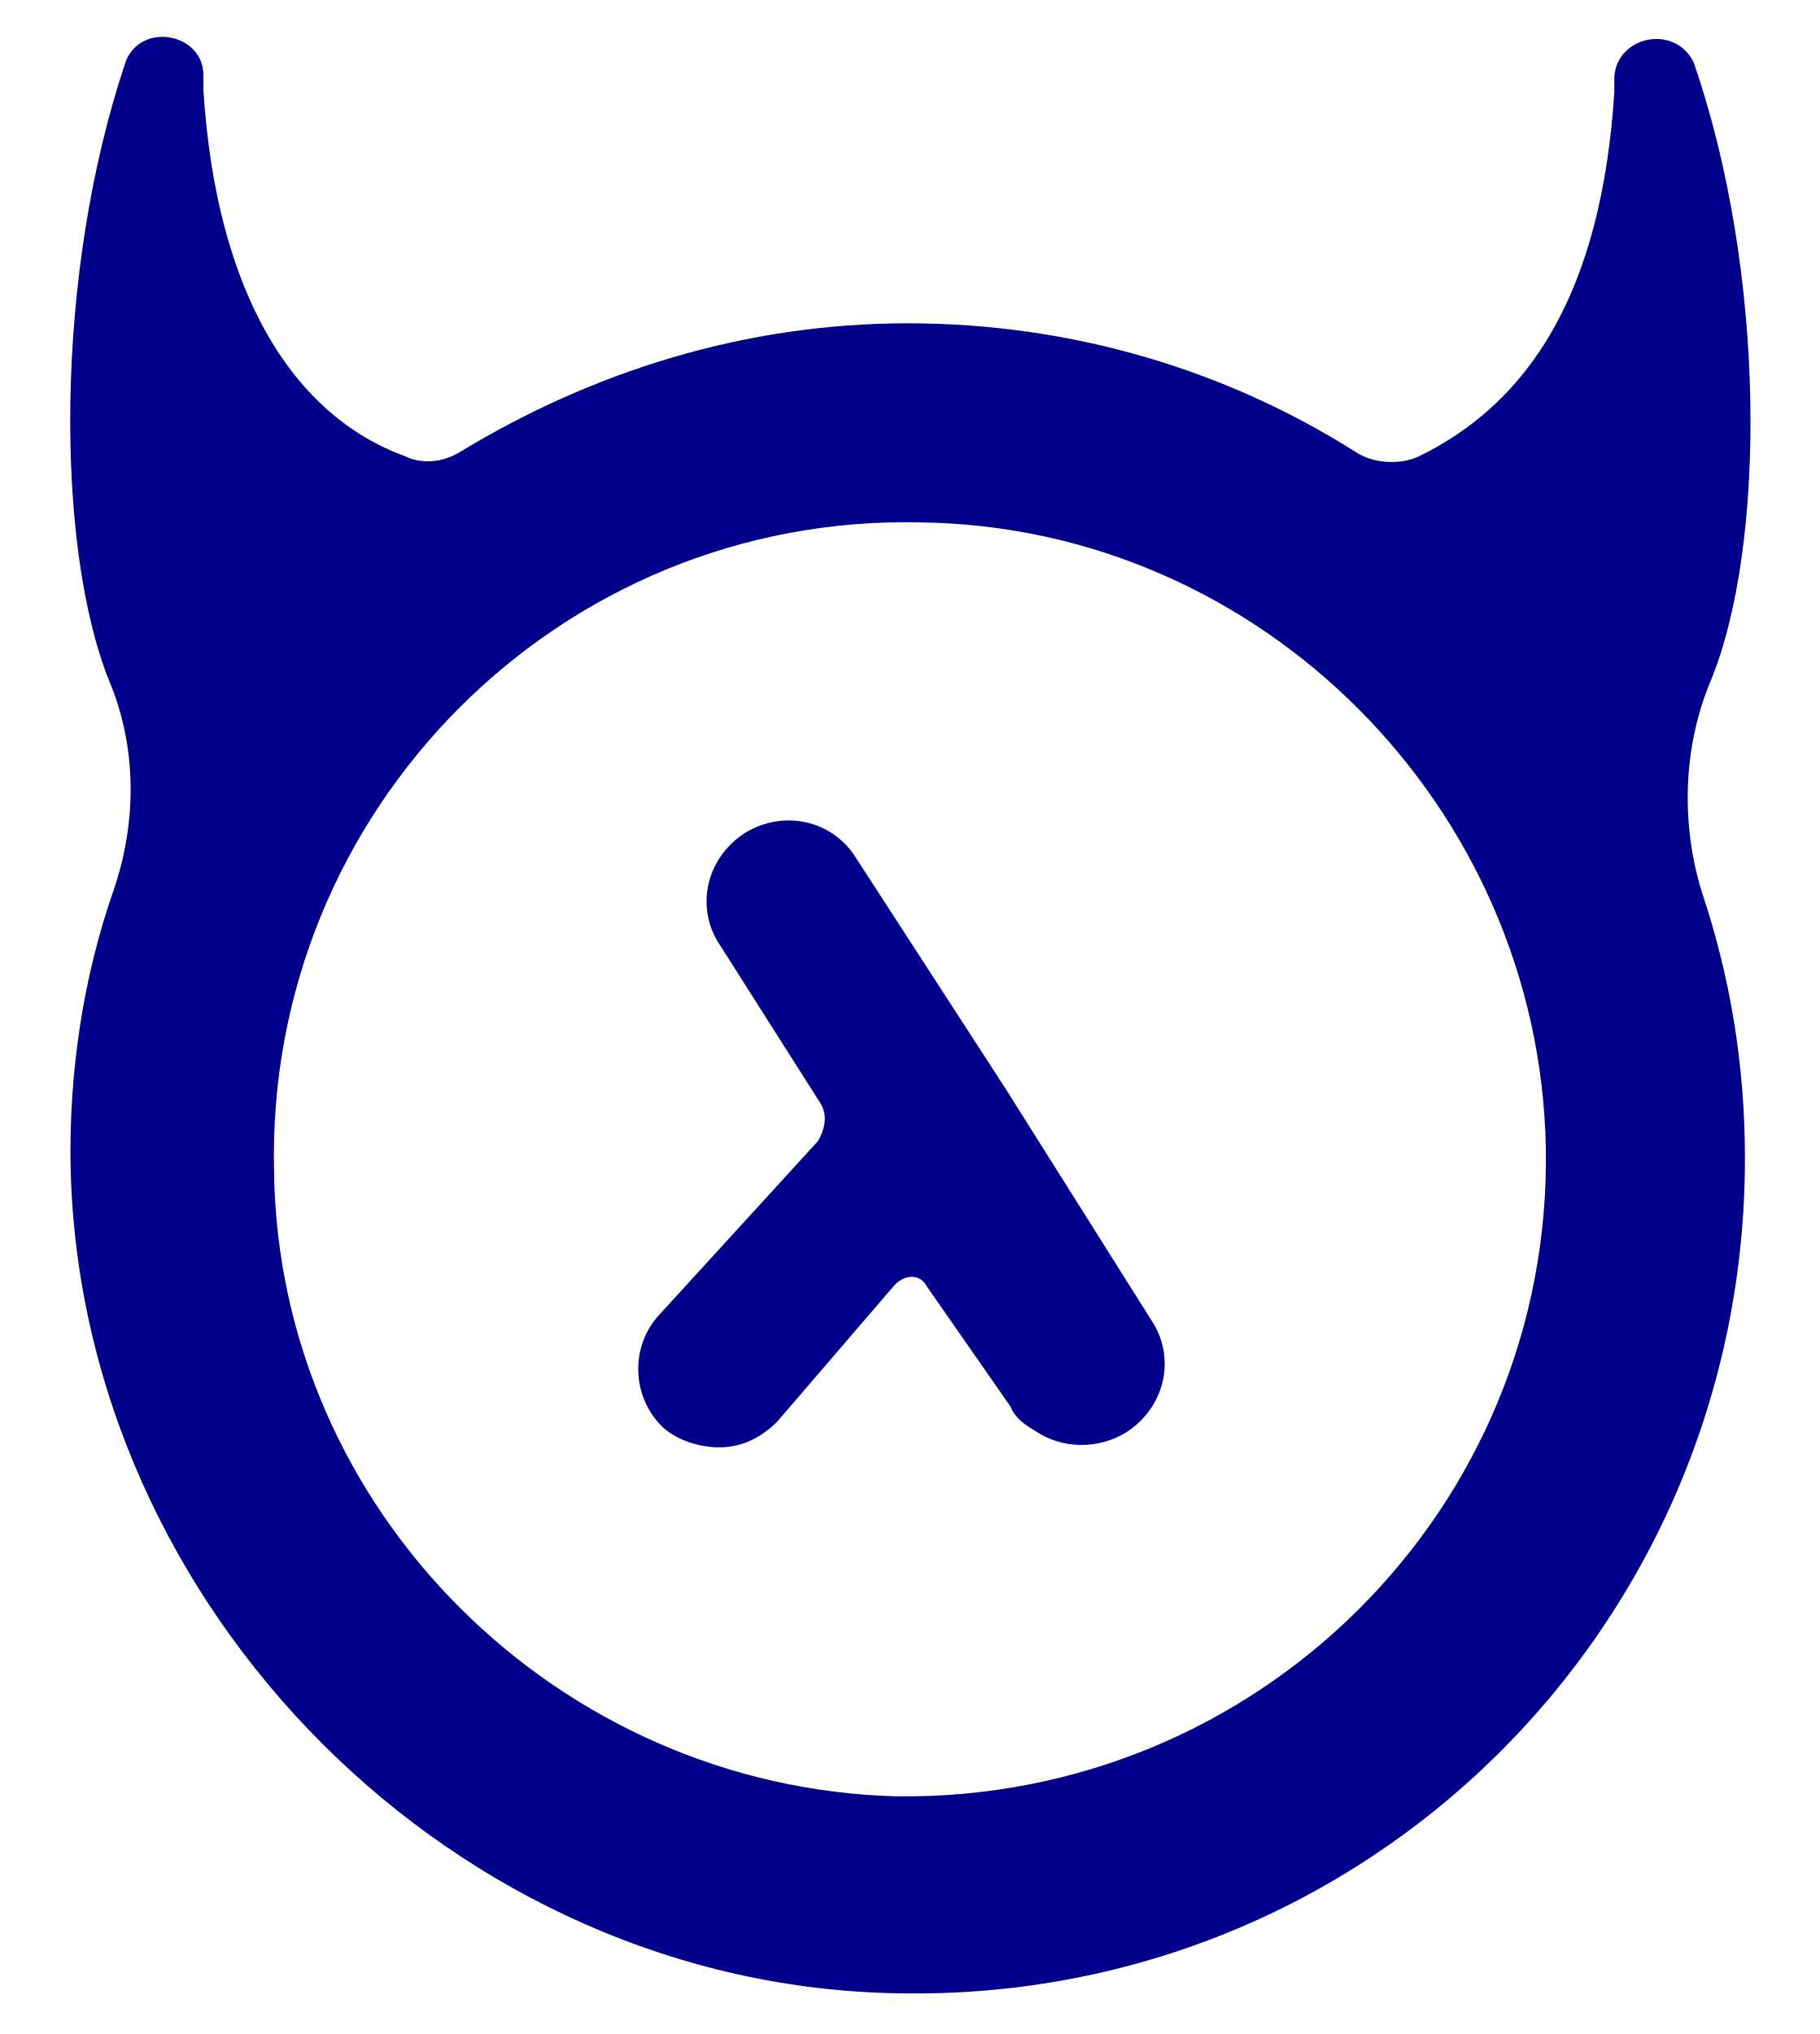
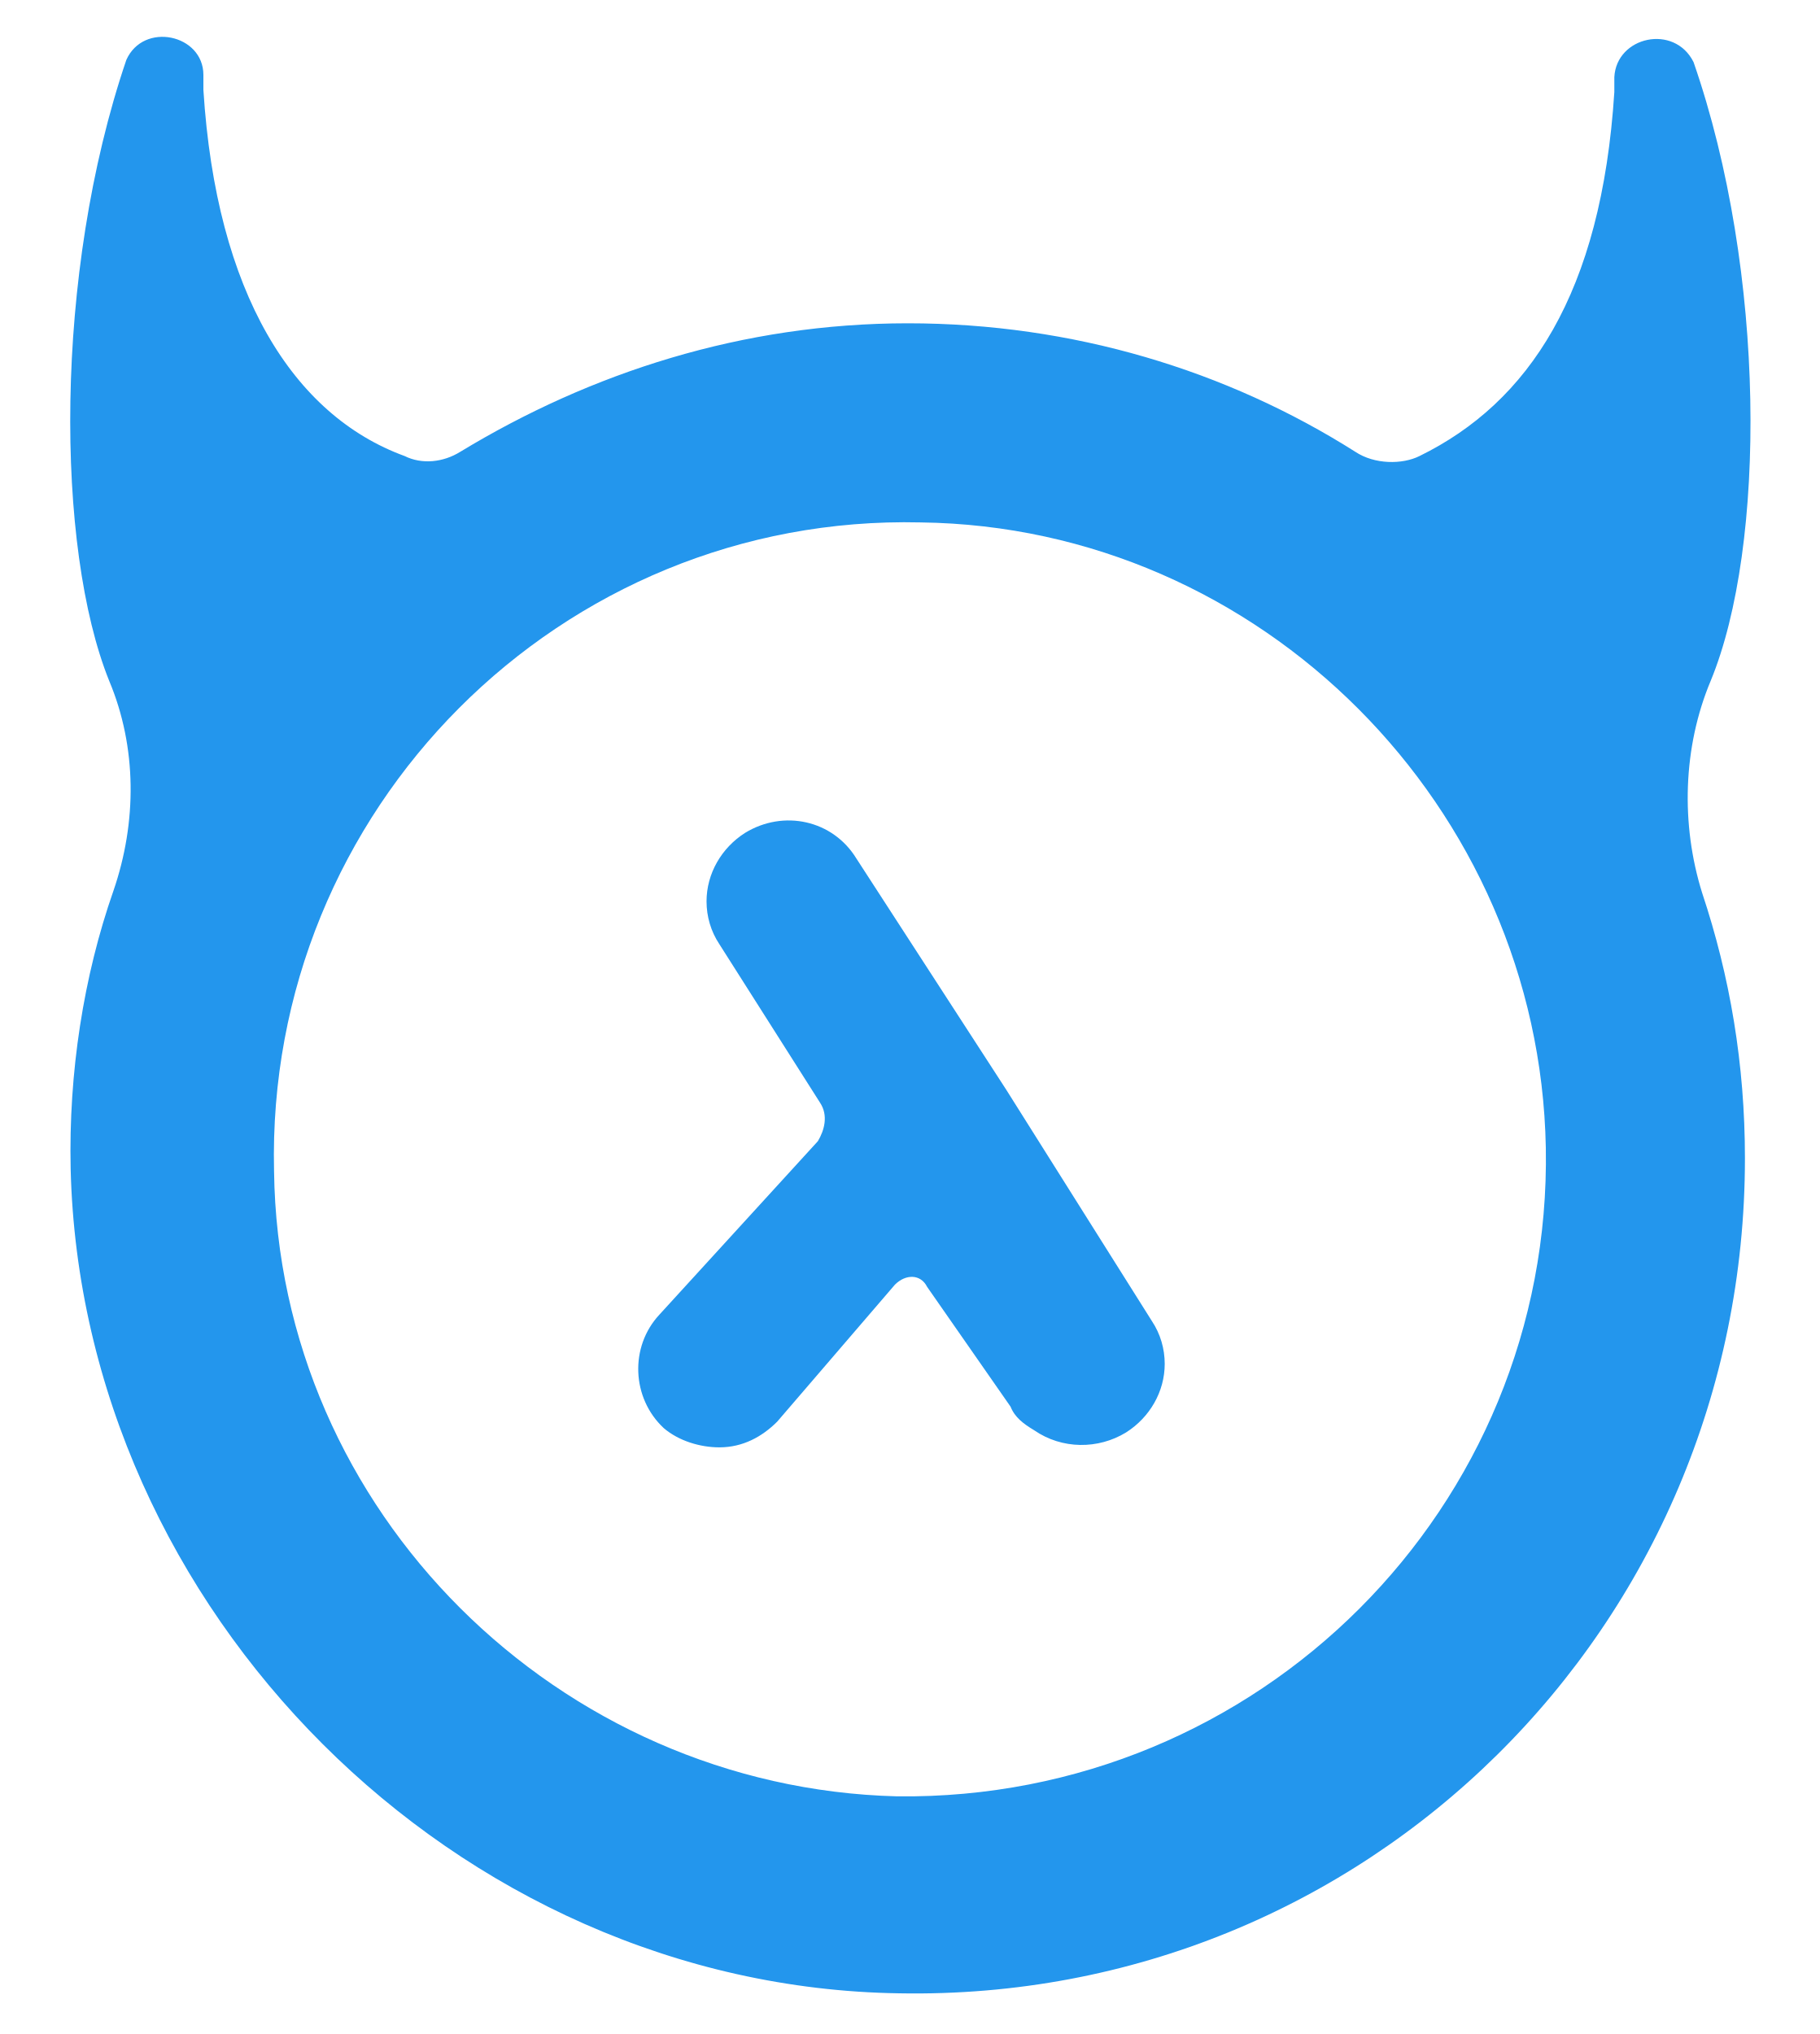
- <svg xmlns="http://www.w3.org/2000/svg" fill="darkblue" version="1.1" viewBox="0 0 85 95" xml:space="preserve">
+ <svg xmlns="http://www.w3.org/2000/svg" fill="#2396ED" version="1.1" viewBox="0 0 85 95" xml:space="preserve">
  <g>
    <path d="M79.9,31.8c2.6-6.3,2.6-19.1-0.8-28.9l0,0c-0.9-1.8-3.6-1.2-3.7,0.7v0.7c-0.6,9.4-4,14.5-9.1,17    c-0.8,0.4-2.1,0.4-3-0.2c-6-3.8-13.2-6-20.9-6s-14.8,2.3-20.9,6c-0.8,0.5-1.8,0.6-2.6,0.2c-5.2-1.9-8.8-7.6-9.4-17.1V3.5    c0-1.9-2.8-2.5-3.6-0.7c-3.4,10-3.3,22.8-0.8,29c1.3,3.1,1.3,6.6,0.2,9.8c-1.4,4-2.1,8.5-2,13c0.5,20.6,18,38.2,38.7,38.5    c21.8,0.4,39.5-17.1,39.5-39c0-4.4-0.7-8.5-2-12.4C78.5,38.5,78.6,34.9,79.9,31.8z M41.9,83.9C26.1,83.5,13,70.6,12.8,54.7    C12.4,37.8,26.2,24,43,24.4c15.9,0.2,28.9,13.3,29.2,29.2C72.5,70.4,58.8,84.1,41.9,83.9z" />
    <path d="M47,50.9l-7-10.8c-1.1-1.8-3.4-2.3-5.2-1.2c-1.1,0.7-1.8,1.9-1.8,3.2c0,0.7,0.2,1.4,0.6,2l4.7,7.4    c0.4,0.6,0.2,1.3-0.1,1.8l-7.4,8.1c-1.4,1.5-1.3,3.9,0.2,5.3c0.7,0.6,1.7,0.9,2.6,0.9c1.1,0,2-0.5,2.7-1.2l5.5-6.4    c0.5-0.5,1.2-0.5,1.5,0.1l3.9,5.6c0.2,0.5,0.6,0.8,1.1,1.1c1.3,0.9,3,0.9,4.3,0.1l0,0c1.1-0.7,1.8-1.9,1.8-3.2    c0-0.7-0.2-1.4-0.6-2L47,50.9z" />
  </g>
</svg>
